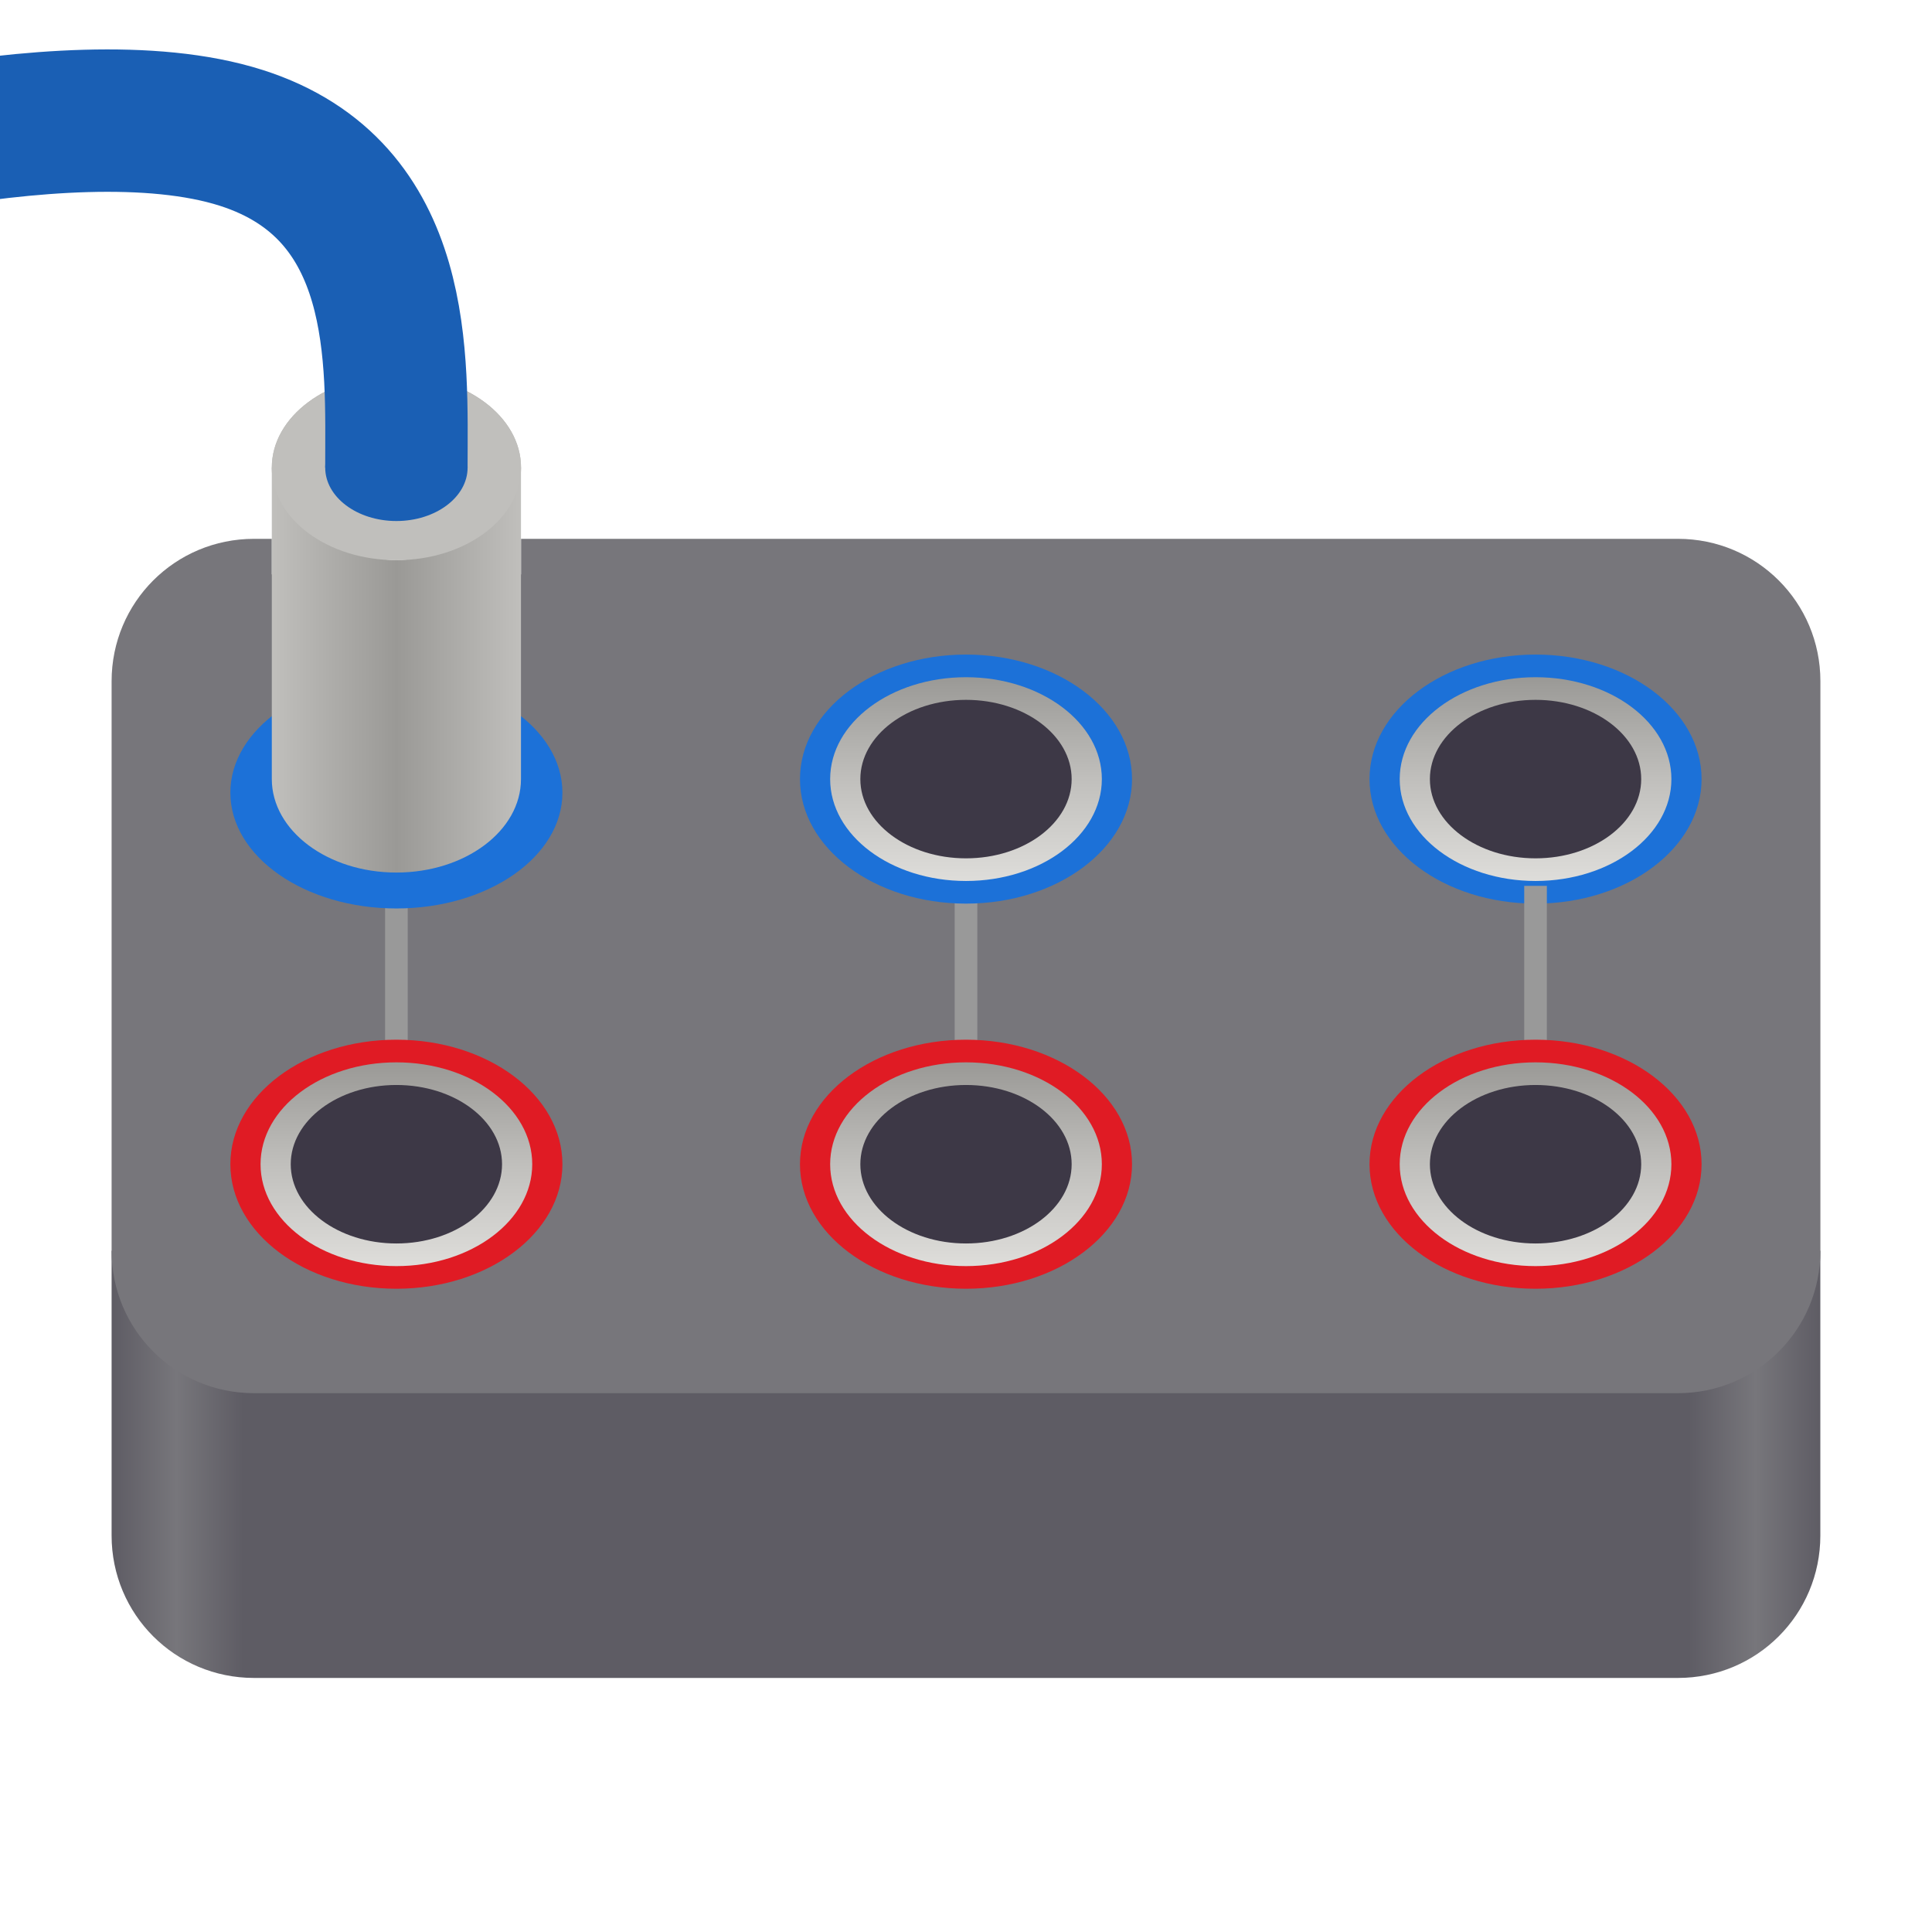
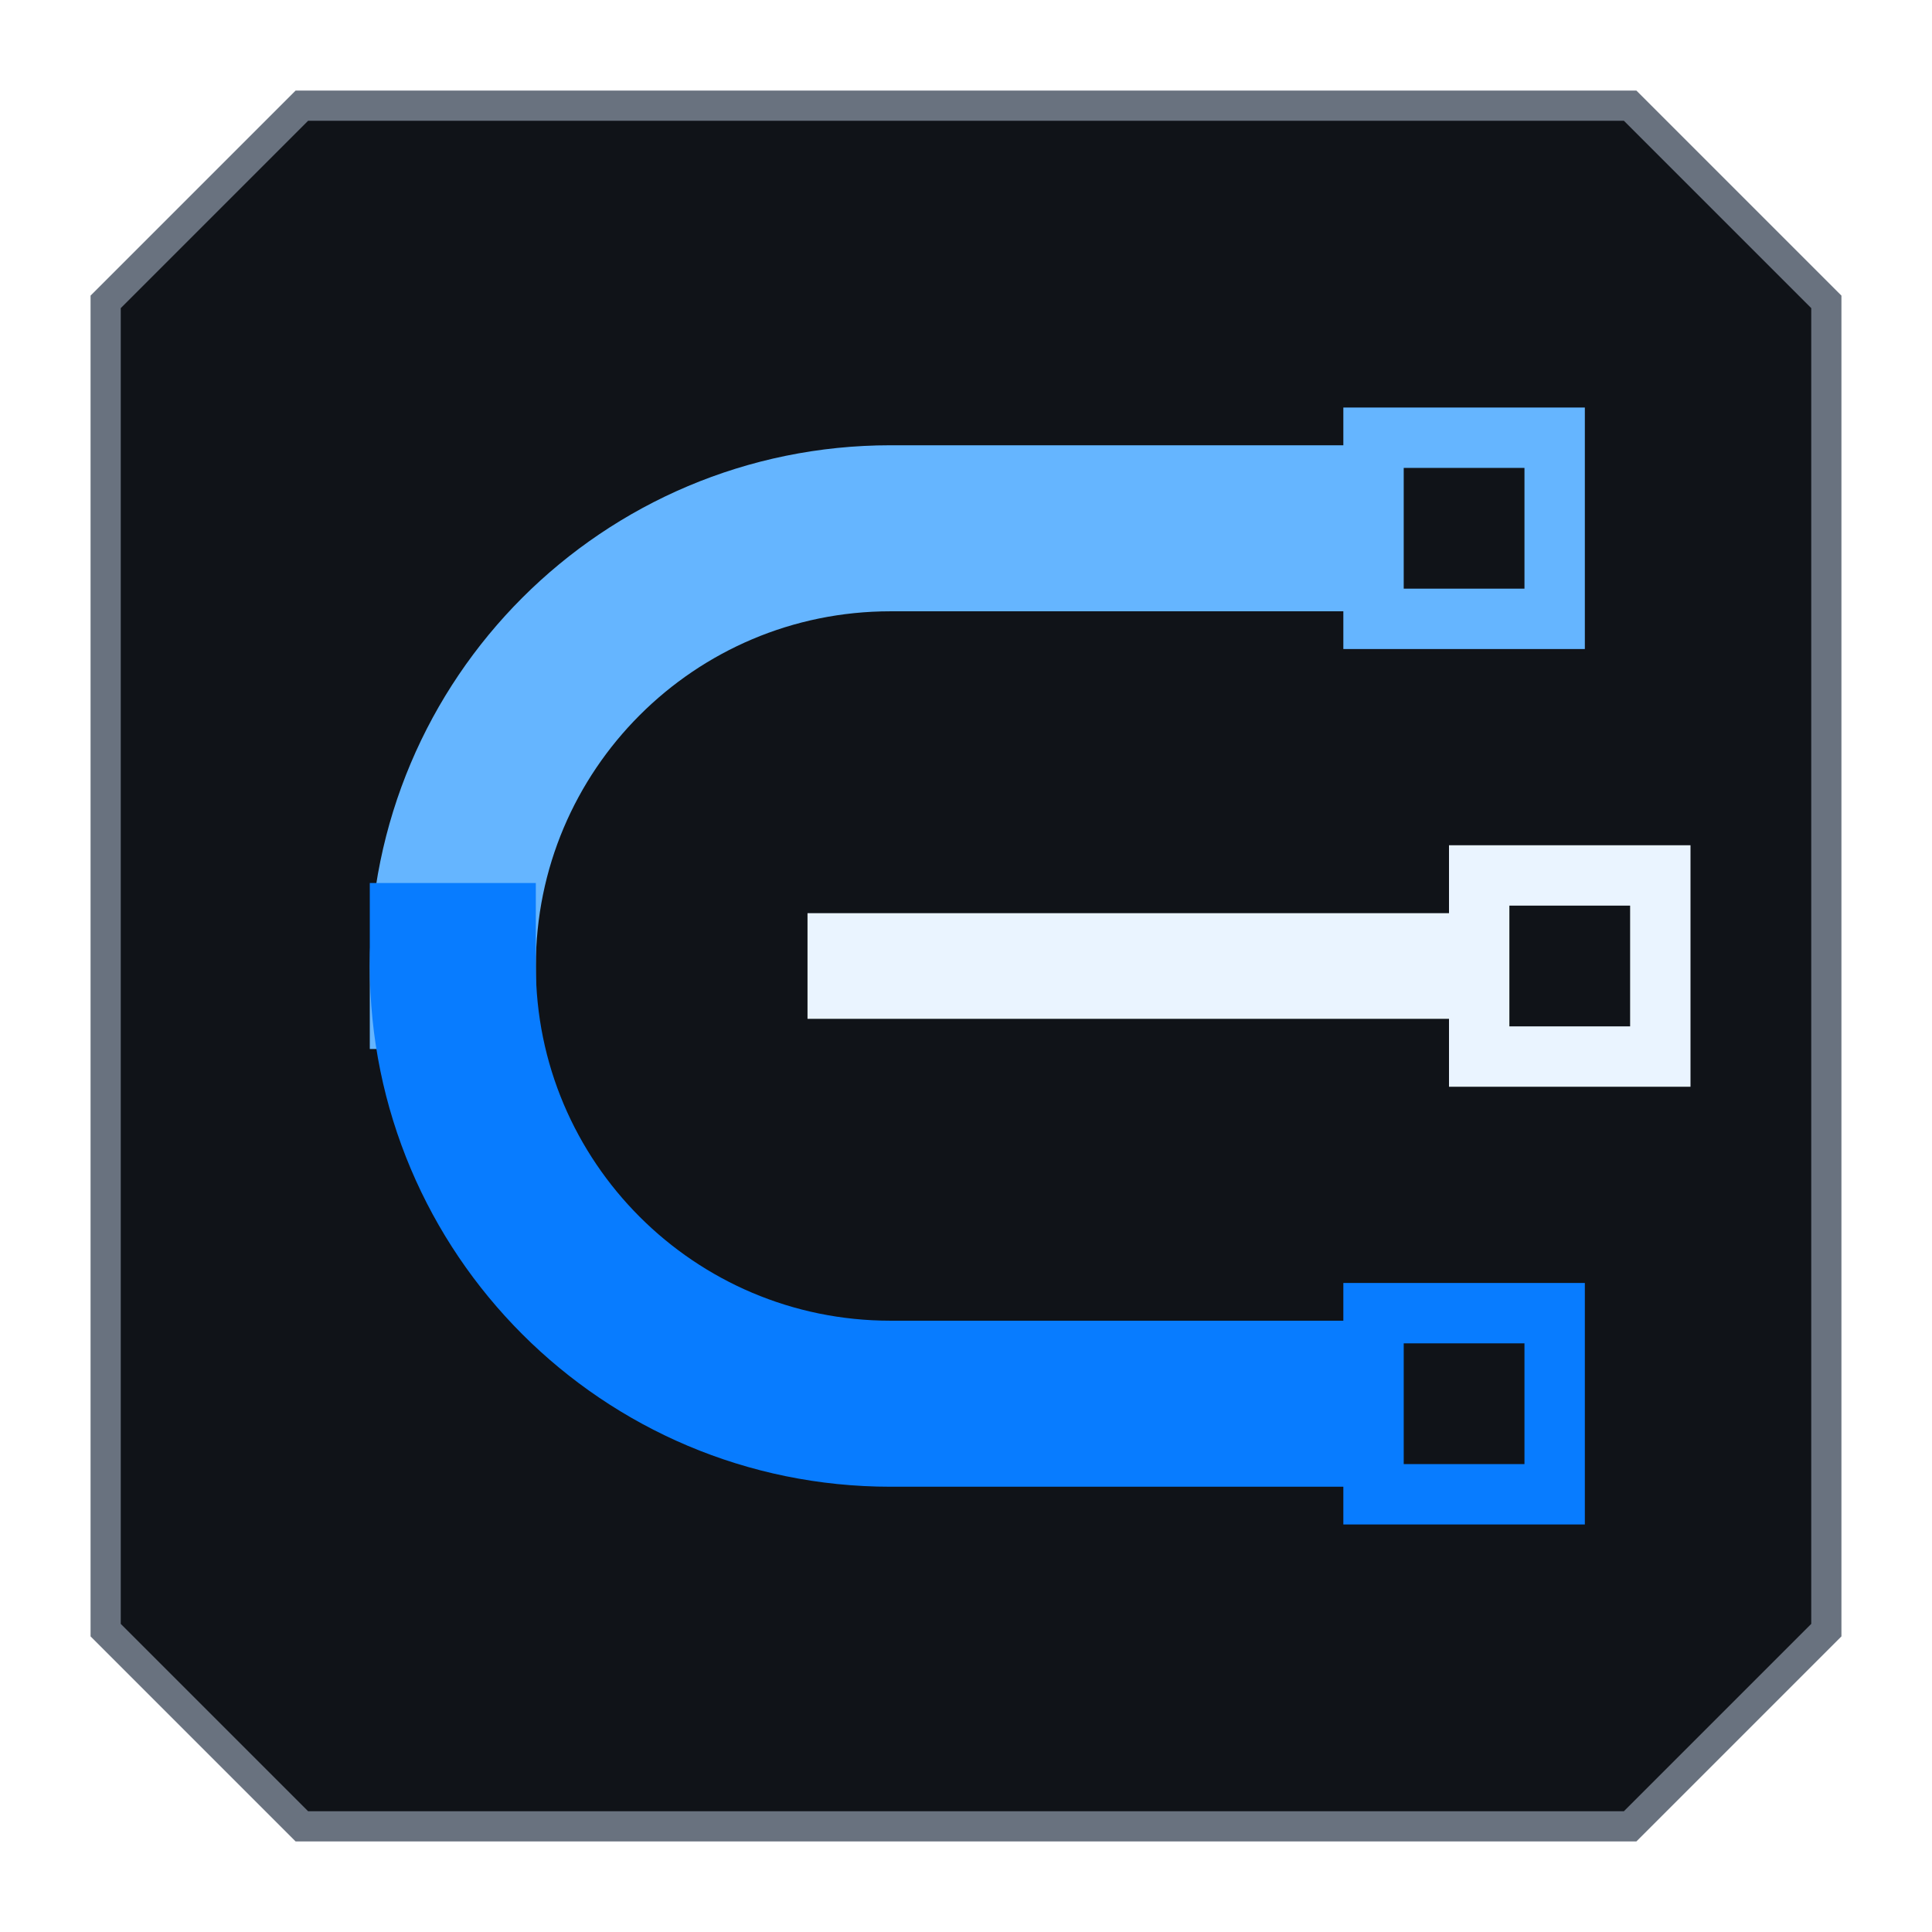
- <svg xmlns="http://www.w3.org/2000/svg" xmlns:xlink="http://www.w3.org/1999/xlink" height="128px" viewBox="0 0 128 128" width="128px">
-   <linearGradient id="a" gradientUnits="userSpaceOnUse">
-     <stop offset="0" stop-color="#9a9996" />
-     <stop offset="0.5" stop-color="#c0bfbc" />
-     <stop offset="1" stop-color="#deddda" />
-   </linearGradient>
-   <linearGradient id="b" x1="26.263" x2="26.264" xlink:href="#a" y1="24.849" y2="37.112" />
-   <linearGradient id="c" gradientUnits="userSpaceOnUse" x1="7.396" x2="120.604" y1="82.867" y2="82.867">
-     <stop offset="0" stop-color="#5e5c64" />
-     <stop offset="0.038" stop-color="#77767b" />
-     <stop offset="0.077" stop-color="#5e5c64" />
-     <stop offset="0.923" stop-color="#5e5c64" />
-     <stop offset="0.962" stop-color="#77767b" />
-     <stop offset="1" stop-color="#5e5c64" />
-   </linearGradient>
-   <linearGradient id="d" gradientTransform="matrix(2.571428 0 0 2.454545 22.8566 -228.0481)" x1="16" x2="16" xlink:href="#a" y1="121.583" y2="127.083" />
-   <linearGradient id="e" gradientTransform="matrix(2.571428 0 0 2.454545 22.8566 -253.5632)" x1="16" x2="16" xlink:href="#a" y1="121.583" y2="127.083" />
-   <linearGradient id="f" gradientTransform="matrix(2.571428 0 0 2.454545 60.59257 -253.5632)" x1="16" x2="16" xlink:href="#a" y1="121.583" y2="127.083" />
-   <linearGradient id="g" gradientTransform="matrix(2.571428 0 0 2.454545 60.59257 -228.0481)" x1="16" x2="16" xlink:href="#a" y1="121.583" y2="127.083" />
-   <linearGradient id="h" gradientTransform="matrix(2.358499 0 0 2.251294 -11.4725 -204.6529)" gradientUnits="userSpaceOnUse" x1="12.5" x2="19.5" y1="113.833" y2="113.833">
-     <stop offset="0" stop-color="#c0bfbc" />
-     <stop offset="0.5" stop-color="#9a9996" />
-     <stop offset="1" stop-color="#c0bfbc" />
-   </linearGradient>
-   <linearGradient id="i" gradientTransform="matrix(2.571428 0 0 2.454545 -14.87985 -228.0481)" x1="16" x2="16" xlink:href="#a" y1="121.583" y2="127.083" />
-   <path d="m 34.52 30.98 c 0 3.387 -3.695 6.133 -8.258 6.133 c -4.559 0 -8.254 -2.746 -8.254 -6.133 s 3.695 -6.133 8.254 -6.133 c 4.562 0 8.258 2.746 8.258 6.133 z m 0 0" fill="url(#b)" fill-rule="evenodd" />
-   <path d="m 120.602 82.867 v 18.867 c 0 5.227 -4.207 9.434 -9.434 9.434 h -94.34 c -5.227 0 -9.434 -4.207 -9.434 -9.434 v -18.867 z m 0 0" fill="url(#c)" fill-rule="evenodd" />
-   <path d="m 16.828 35.699 c -5.227 0 -9.434 4.207 -9.434 9.434 v 37.734 c 0 5.227 4.207 9.434 9.434 9.434 h 94.34 c 5.227 0 9.438 -4.207 9.438 -9.434 v -37.734 c 0 -5.227 -4.211 -9.434 -9.438 -9.434 h -76.648 v 2.355 h -16.512 v -2.355 z m 0 0" fill="#77767b" fill-rule="evenodd" />
-   <path d="m 93.48 76.379 l -30.66 -24.762" fill="none" stroke="#77767b" stroke-linecap="square" stroke-width="3.744" />
-   <path d="m 64 58.691 v 10.613" fill="none" stroke="#999999" stroke-width="1.5" />
-   <g fill-rule="evenodd">
-     <path d="m 75 77.133 c 0 4.555 -4.926 8.25 -11 8.25 s -11 -3.695 -11 -8.25 c 0 -4.559 4.926 -8.25 11 -8.25 s 11 3.691 11 8.25 z m 0 0" fill="#e01b24" />
-     <path d="m 73 77.133 c 0 3.727 -4.031 6.75 -9 6.75 c -4.973 0 -9 -3.023 -9 -6.75 c 0 -3.73 4.027 -6.75 9 -6.75 c 4.969 0 9 3.02 9 6.75 z m 0 0" fill="url(#d)" />
-     <path d="m 71 77.133 c 0 2.898 -3.133 5.25 -7 5.25 s -7 -2.352 -7 -5.25 c 0 -2.902 3.133 -5.25 7 -5.25 s 7 2.348 7 5.25 z m 0 0" fill="#3d3846" />
-     <path d="m 75 51.617 c 0 4.555 -4.926 8.25 -11 8.25 s -11 -3.695 -11 -8.25 c 0 -4.559 4.926 -8.25 11 -8.25 s 11 3.691 11 8.25 z m 0 0" fill="#1c71d8" />
-     <path d="m 73 51.617 c 0 3.727 -4.031 6.75 -9 6.75 c -4.973 0 -9 -3.023 -9 -6.75 c 0 -3.73 4.027 -6.75 9 -6.75 c 4.969 0 9 3.02 9 6.75 z m 0 0" fill="url(#e)" />
-     <path d="m 71 51.617 c 0 2.898 -3.133 5.25 -7 5.25 s -7 -2.352 -7 -5.25 c 0 -2.898 3.133 -5.25 7 -5.25 s 7 2.352 7 5.25 z m 0 0" fill="#3d3846" />
-     <path d="m 112.734 51.617 c 0 4.555 -4.922 8.25 -11 8.25 c -6.074 0 -11 -3.695 -11 -8.25 c 0 -4.559 4.926 -8.25 11 -8.25 c 6.078 0 11 3.691 11 8.25 z m 0 0" fill="#1c71d8" />
-     <path d="m 110.734 51.617 c 0 3.727 -4.027 6.75 -9 6.75 c -4.969 0 -9 -3.023 -9 -6.75 c 0 -3.73 4.031 -6.75 9 -6.75 c 4.973 0 9 3.02 9 6.75 z m 0 0" fill="url(#f)" />
-     <path d="m 108.734 51.617 c 0 2.898 -3.133 5.25 -7 5.25 c -3.863 0 -7 -2.352 -7 -5.25 c 0 -2.898 3.137 -5.25 7 -5.25 c 3.867 0 7 2.352 7 5.25 z m 0 0" fill="#3d3846" />
-   </g>
-   <path d="m 101.734 58.691 v 10.613" fill="none" stroke="#999999" stroke-width="1.5" />
-   <path d="m 112.734 77.133 c 0 4.555 -4.922 8.25 -11 8.25 c -6.074 0 -11 -3.695 -11 -8.25 c 0 -4.559 4.926 -8.25 11 -8.25 c 6.078 0 11 3.691 11 8.25 z m 0 0" fill="#e01b24" fill-rule="evenodd" />
-   <path d="m 110.734 77.133 c 0 3.727 -4.027 6.75 -9 6.75 c -4.969 0 -9 -3.023 -9 -6.75 c 0 -3.73 4.031 -6.75 9 -6.75 c 4.973 0 9 3.02 9 6.75 z m 0 0" fill="url(#g)" fill-rule="evenodd" />
-   <path d="m 108.734 77.133 c 0 2.898 -3.133 5.25 -7 5.25 c -3.863 0 -7 -2.352 -7 -5.25 c 0 -2.902 3.137 -5.25 7 -5.25 c 3.867 0 7 2.348 7 5.25 z m 0 0" fill="#3d3846" fill-rule="evenodd" />
-   <path d="m 26.262 69.34 v -10.648" fill="none" stroke="#999999" stroke-width="1.5" />
-   <path d="m 37.262 52.516 c 0 4.238 -4.922 7.672 -11 7.672 c -6.074 0 -11 -3.434 -11 -7.672 c 0 -4.234 4.926 -7.672 11 -7.672 c 6.078 0 11 3.438 11 7.672 z m 0 0" fill="#1c71d8" fill-rule="evenodd" />
-   <path d="m 18.008 30.98 v 20.637 c 0.004 3.418 3.699 6.191 8.254 6.191 c 4.555 0 8.25 -2.766 8.254 -6.184 c 0 0 0 -0.004 0 -0.008 v -20.637 c -1.309 2.598 -4.59 6.133 -8.254 6.133 c -3.66 0 -6.941 -3.535 -8.254 -6.133 z m 0 0" fill="url(#h)" fill-rule="evenodd" />
-   <path d="m 37.262 77.133 c 0 4.555 -4.922 8.25 -11 8.25 c -6.074 0 -11 -3.695 -11 -8.25 c 0 -4.559 4.926 -8.25 11 -8.25 c 6.078 0 11 3.691 11 8.25 z m 0 0" fill="#e01b24" fill-rule="evenodd" />
-   <path d="m 35.262 77.133 c 0 3.727 -4.027 6.75 -9 6.75 c -4.969 0 -9 -3.023 -9 -6.75 c 0 -3.73 4.031 -6.75 9 -6.75 c 4.973 0 9 3.02 9 6.75 z m 0 0" fill="url(#i)" fill-rule="evenodd" />
-   <path d="m 33.262 77.133 c 0 2.898 -3.133 5.25 -7 5.25 c -3.863 0 -7 -2.352 -7 -5.25 c 0 -2.902 3.137 -5.25 7 -5.25 c 3.867 0 7 2.348 7 5.25 z m 0 0" fill="#3d3846" fill-rule="evenodd" />
-   <path d="m 34.52 30.98 c 0 3.387 -3.695 6.133 -8.258 6.133 c -4.559 0 -8.254 -2.746 -8.254 -6.133 s 3.695 -6.133 8.254 -6.133 c 4.562 0 8.258 2.746 8.258 6.133 z m 0 0" fill="#c0bfbc" fill-rule="evenodd" />
-   <path d="m 30.98 30.98 c 0 1.953 -2.113 3.539 -4.719 3.539 c -2.602 0 -4.715 -1.586 -4.715 -3.539 s 2.113 -3.539 4.715 -3.539 c 2.605 0 4.719 1.586 4.719 3.539 z m 0 0" fill="#1a5fb4" fill-rule="evenodd" />
-   <path d="m 26.262 30.98 c 0 -7.074 0.629 -18.371 -10.285 -21.848 c -11.828 -3.766 -33.883 3 -33.883 3" fill="none" stroke="#1a5fb4" stroke-width="9.434" />
+ <svg xmlns="http://www.w3.org/2000/svg" width="128" height="128" viewBox="0 0 128 128" role="img" aria-labelledby="title">
+   <path d="M20 7h88l13 13v88l-13 13H20L7 108V20Z" fill="#101318" stroke="#69727f" stroke-width="2" />
+   <path d="M94 35H59C42.98 35 30 47.98 30 64" fill="none" stroke="#65b5ff" stroke-linecap="square" stroke-linejoin="round" stroke-width="11" />
+   <path d="M30 64c0 16.02 12.98 29 29 29h35" fill="none" stroke="#087cff" stroke-linecap="square" stroke-linejoin="round" stroke-width="11" />
+   <path d="M57 64h43" fill="none" stroke="#eaf4ff" stroke-linecap="square" stroke-width="7" />
+   <path d="M91 29h12v12H91Z" fill="#101318" stroke="#65b5ff" stroke-width="4" />
+   <path d="M91 87h12v12H91Z" fill="#101318" stroke="#087cff" stroke-width="4" />
+   <path d="M98 58h12v12H98Z" fill="#101318" stroke="#eaf4ff" stroke-width="4" />
</svg>
